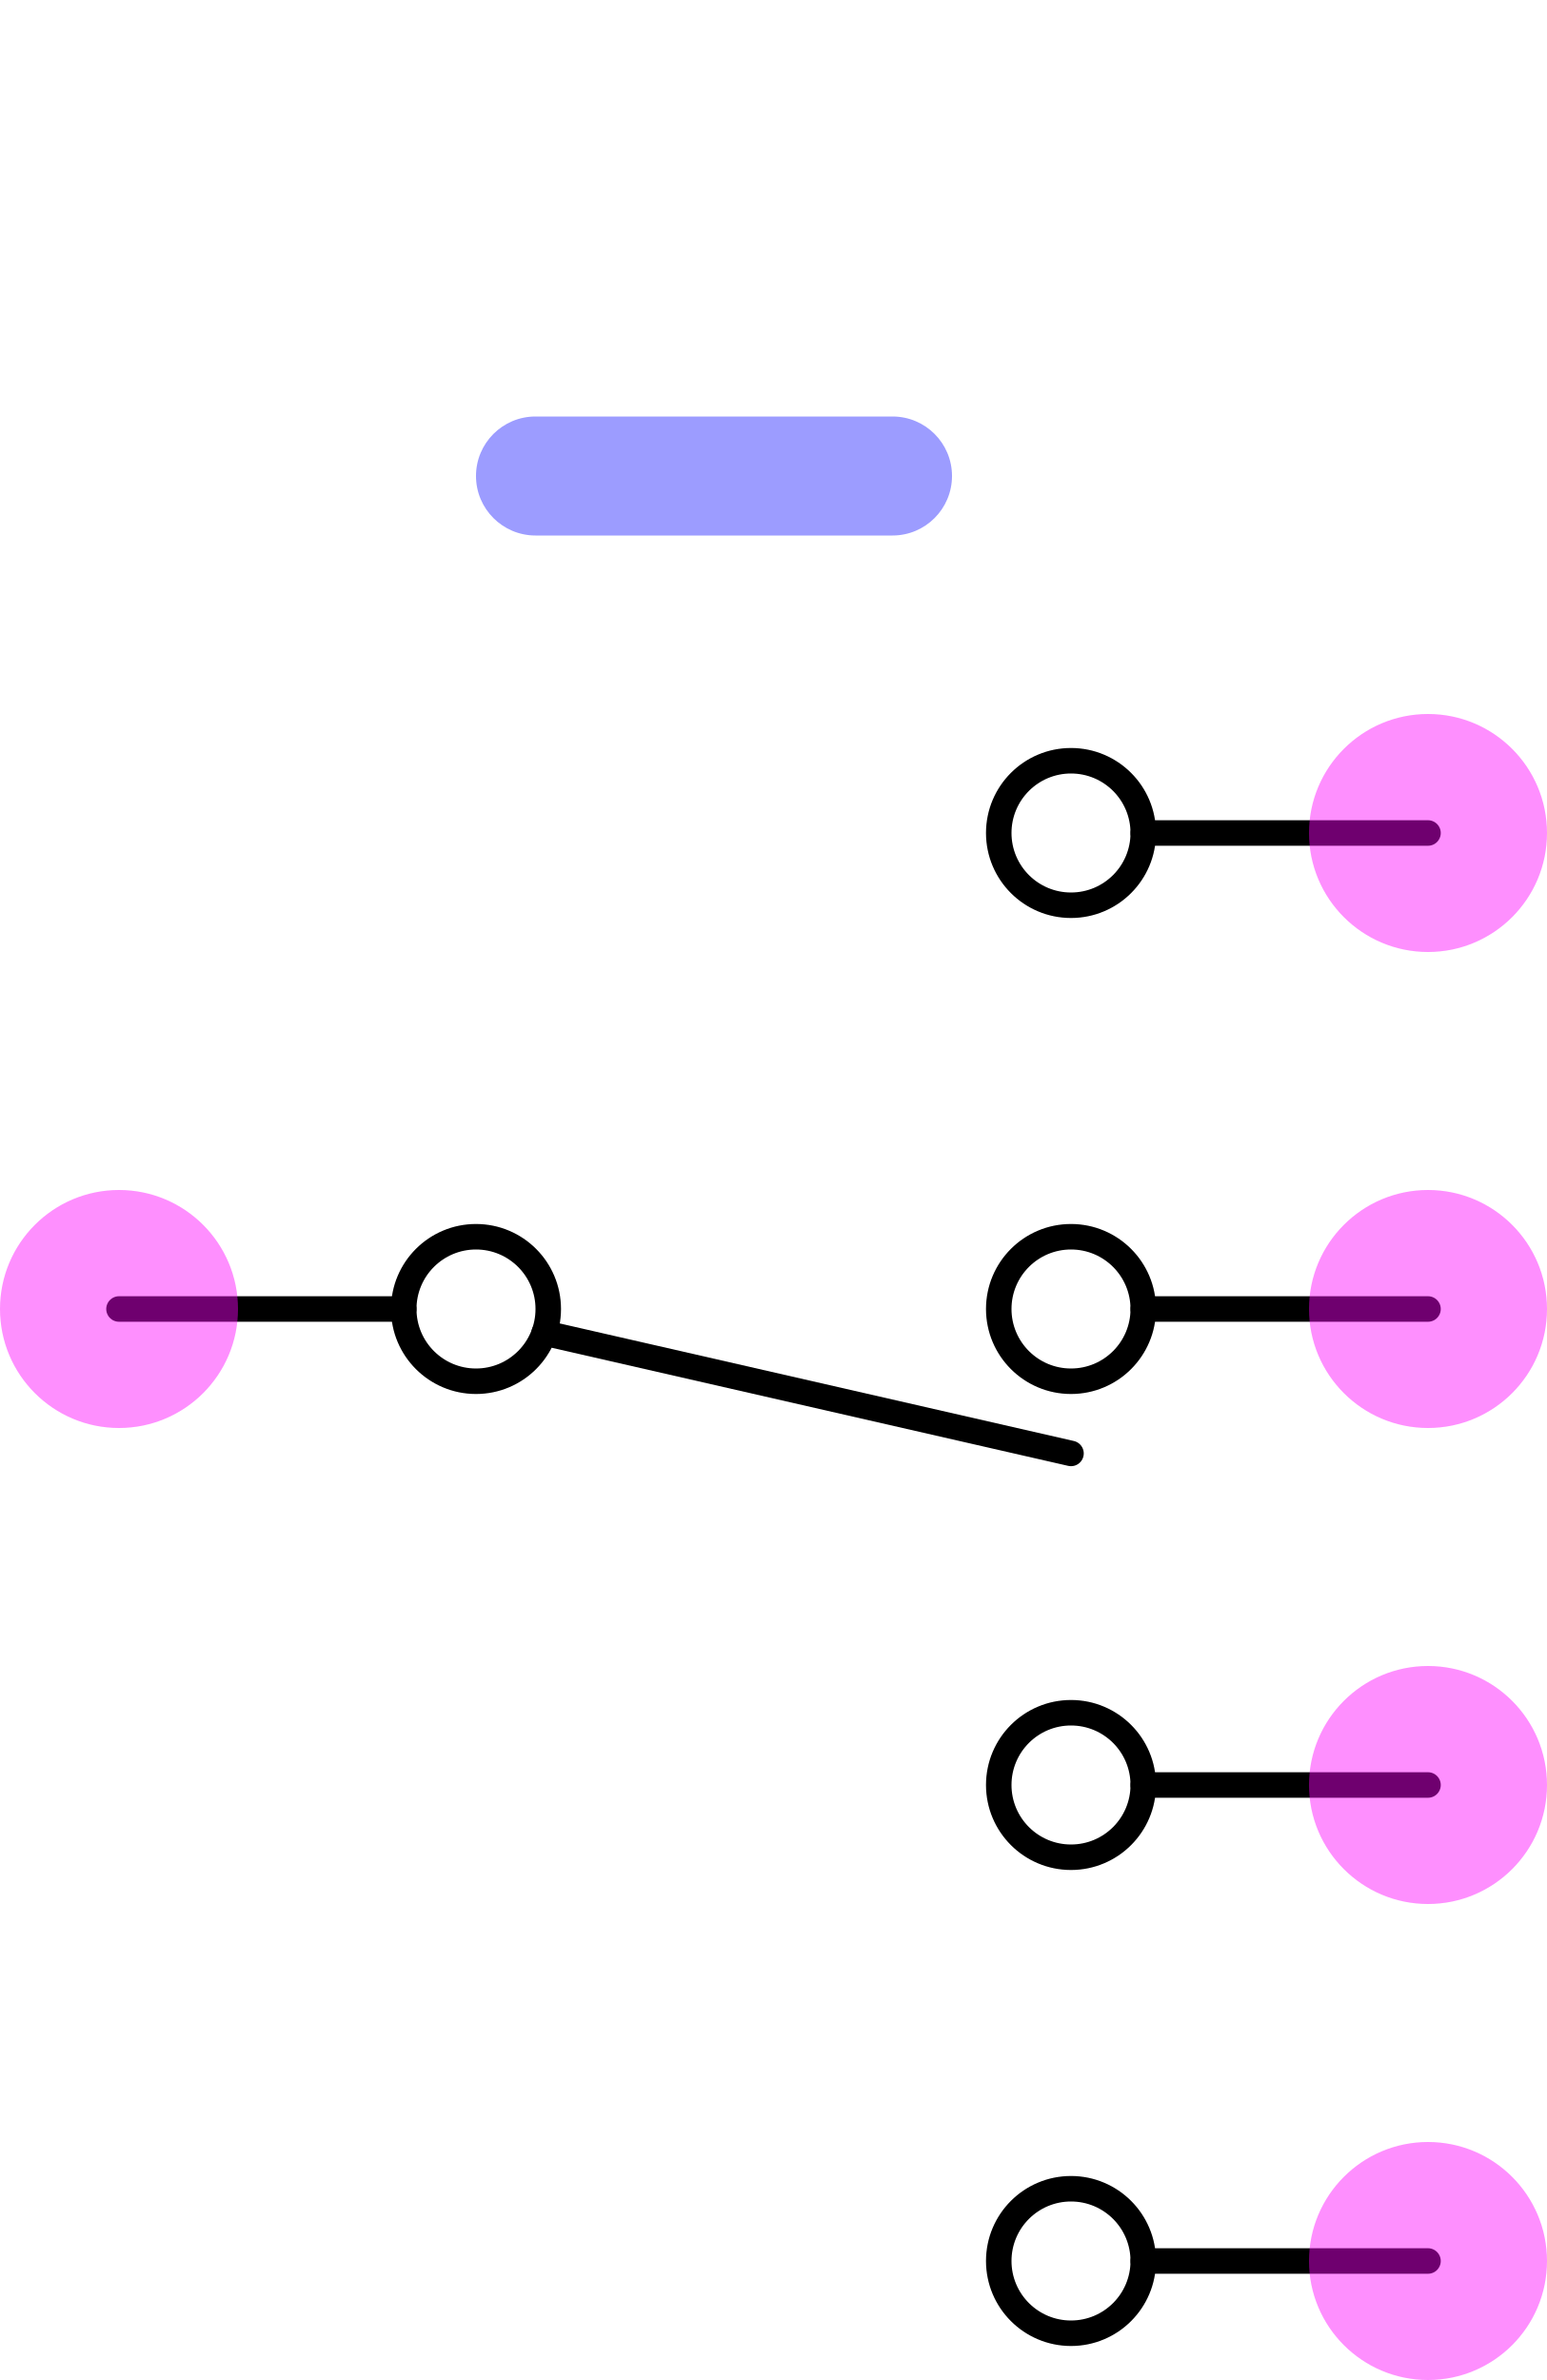
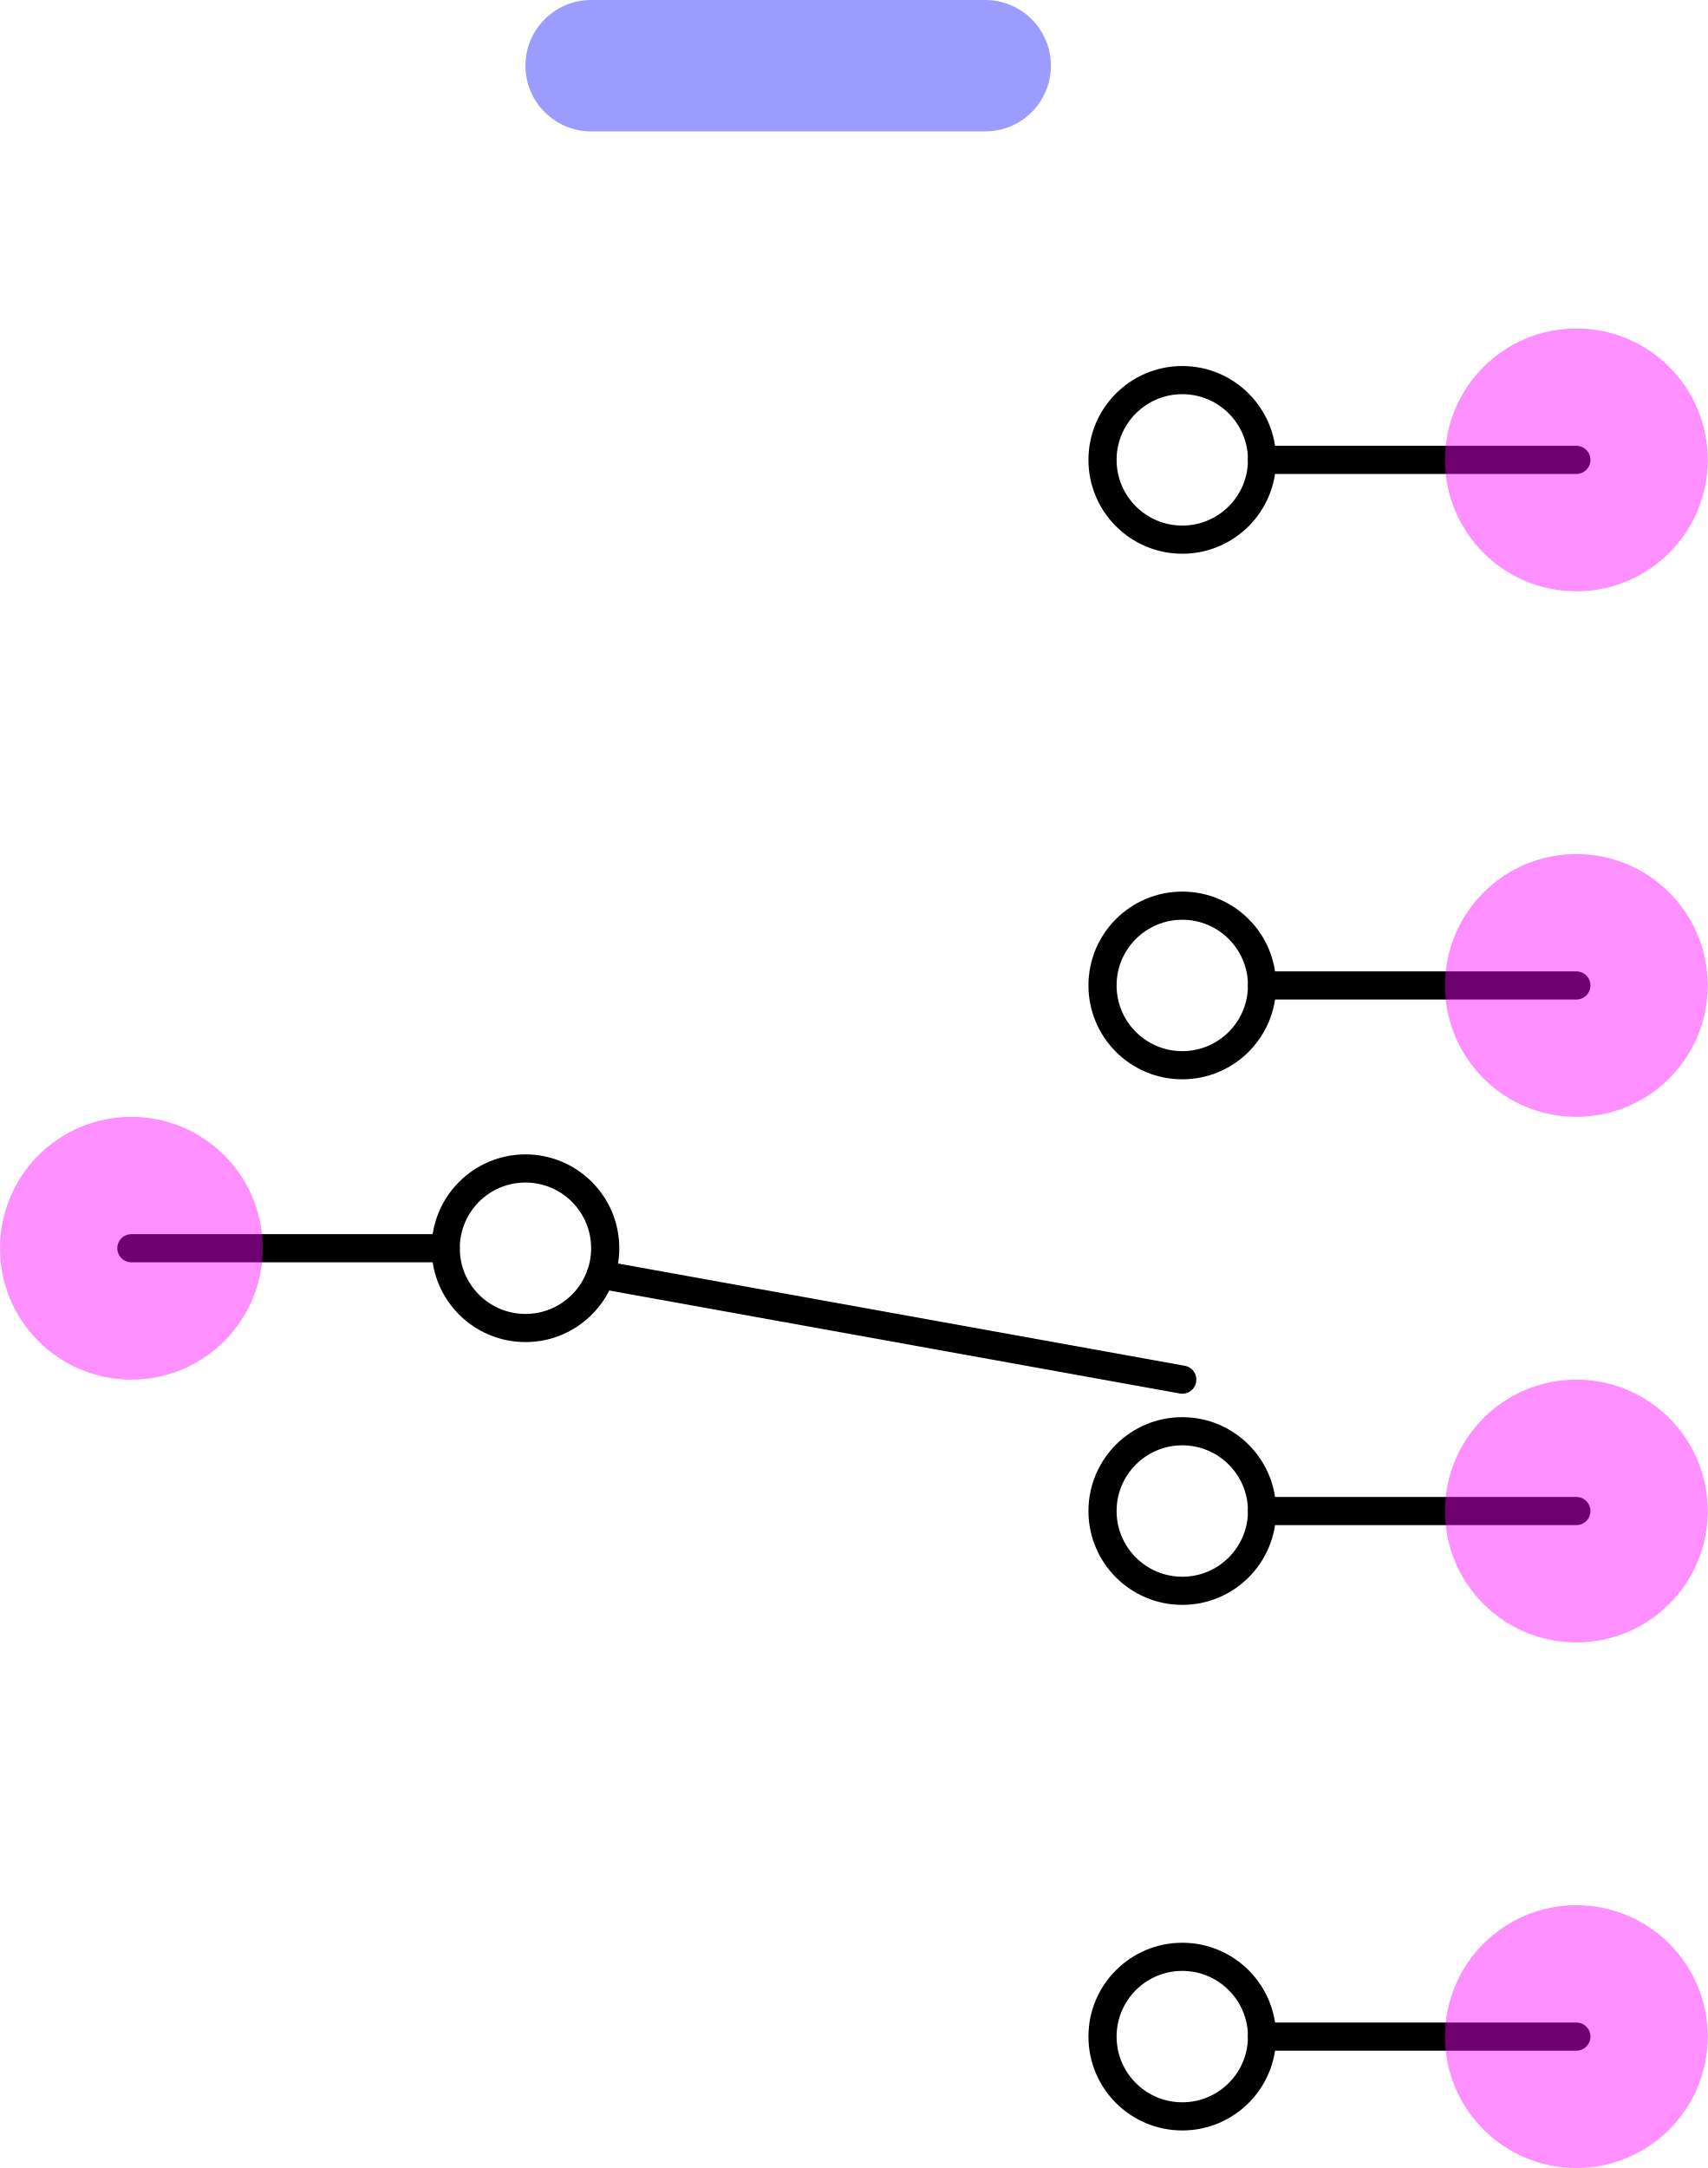
- <svg xmlns="http://www.w3.org/2000/svg" width="91" height="140" viewBox="0 0 91 140" version="1.1" id="svg1772">
+ <svg xmlns="http://www.w3.org/2000/svg" width="91" height="115.5" viewBox="0 0 91 115.5" version="1.1" id="svg1772">
  <defs id="defs1766" />
-   <g id="layer1" transform="translate(-7,59.5)">
+   <g id="layer1" transform="translate(-7,35)">
    <g id="g3959" transform="matrix(1,0,0,-1,-840,139.9167)">
      <path id="path3902" d="M 931,66.417 H 914.25" style="fill:none;stroke:#000000;stroke-width:1.5;stroke-linecap:round;stroke-linejoin:miter;stroke-miterlimit:4;stroke-dasharray:none;stroke-opacity:1" />
      <circle style="opacity:1;fill:none;fill-opacity:1;fill-rule:nonzero;stroke:#000000;stroke-width:1.5;stroke-linecap:round;stroke-linejoin:round;stroke-miterlimit:4;stroke-dasharray:none;stroke-dashoffset:0;stroke-opacity:1" id="circle3910" cx="910" cy="66.417" r="4.25" />
-       <g id="g875" transform="translate(0,42)">
+       <g id="g875" transform="translate(0,28)">
        <path id="path3929" d="m 854,80.417 16.75,-10e-7" style="fill:none;stroke:#000000;stroke-width:1.5;stroke-linecap:round;stroke-linejoin:miter;stroke-miterlimit:4;stroke-dasharray:none;stroke-opacity:1" />
        <circle r="4.25" cy="80.417" cx="-875" id="circle3931" style="opacity:1;fill:none;fill-opacity:1;fill-rule:nonzero;stroke:#000000;stroke-width:1.5;stroke-linecap:round;stroke-linejoin:round;stroke-miterlimit:4;stroke-dasharray:none;stroke-dashoffset:0;stroke-opacity:1" transform="scale(-1,1)" />
      </g>
-       <path style="opacity:1;fill:none;fill-opacity:1;fill-rule:nonzero;stroke:#000000;stroke-width:1.5;stroke-linecap:round;stroke-linejoin:miter;stroke-miterlimit:4;stroke-dasharray:none;stroke-dashoffset:0;stroke-opacity:1" d="M 879.01,121.008 910,113.921" id="path3935" />
+       <path style="opacity:1;fill:none;fill-opacity:1;fill-rule:nonzero;stroke:#000000;stroke-width:1.5;stroke-linecap:round;stroke-linejoin:miter;stroke-miterlimit:4;stroke-dasharray:none;stroke-dashoffset:0;stroke-opacity:1" d="M 879.01,107.008 910,101.417" id="path3935" />
      <g id="g3912-0" transform="translate(861,-392)">
        <path id="path3908-0" d="m 70,514.417 -16.75,-2e-5" style="fill:none;stroke:#000000;stroke-width:1.5;stroke-linecap:round;stroke-linejoin:miter;stroke-miterlimit:4;stroke-dasharray:none;stroke-opacity:1" />
        <circle r="4.25" cy="514.417" cx="49" id="circle3910-3" style="opacity:1;fill:none;fill-opacity:1;fill-rule:nonzero;stroke:#000000;stroke-width:1.5;stroke-linecap:round;stroke-linejoin:round;stroke-miterlimit:4;stroke-dasharray:none;stroke-dashoffset:0;stroke-opacity:1" />
      </g>
      <g id="g3912-0-3" transform="translate(861,-420)">
        <path id="path3908-0-6" d="m 70,514.417 -16.75,-2e-5" style="fill:none;stroke:#000000;stroke-width:1.5;stroke-linecap:round;stroke-linejoin:miter;stroke-miterlimit:4;stroke-dasharray:none;stroke-opacity:1" />
        <circle r="4.25" cy="514.417" cx="49" id="circle3910-3-7" style="opacity:1;fill:none;fill-opacity:1;fill-rule:nonzero;stroke:#000000;stroke-width:1.5;stroke-linecap:round;stroke-linejoin:round;stroke-miterlimit:4;stroke-dasharray:none;stroke-dashoffset:0;stroke-opacity:1" />
      </g>
      <g id="g3912-0-3-2" transform="translate(861,-364)">
        <path id="path3908-0-6-7" d="m 70,514.417 -16.75,-2e-5" style="fill:none;stroke:#000000;stroke-width:1.5;stroke-linecap:round;stroke-linejoin:miter;stroke-miterlimit:4;stroke-dasharray:none;stroke-opacity:1" />
        <circle r="4.25" cy="514.417" cx="49" id="circle3910-3-7-0" style="opacity:1;fill:none;fill-opacity:1;fill-rule:nonzero;stroke:#000000;stroke-width:1.5;stroke-linecap:round;stroke-linejoin:round;stroke-miterlimit:4;stroke-dasharray:none;stroke-dashoffset:0;stroke-opacity:1" />
      </g>
    </g>
-     <circle transform="scale(1,-1)" r="7" cy="-17.5" cx="14" id="path2306-7-3" style="opacity:0.441;fill:#fd00fd;fill-opacity:1;stroke:none;stroke-width:1;stroke-linecap:butt;stroke-miterlimit:4;stroke-dasharray:none;stroke-dashoffset:0;stroke-opacity:1">
+     <circle transform="scale(1,-1)" r="7" cy="-31.5" cx="14" id="path2306-7-3" style="opacity:0.441;fill:#fd00fd;fill-opacity:1;stroke:none;stroke-width:1;stroke-linecap:butt;stroke-miterlimit:4;stroke-dasharray:none;stroke-dashoffset:0;stroke-opacity:1">
      </circle>
    <circle transform="scale(1,-1)" r="7" cy="-73.5" cx="91" id="path2306-7-56" style="opacity:0.441;fill:#fd00fd;fill-opacity:1;stroke:none;stroke-width:1;stroke-linecap:butt;stroke-miterlimit:4;stroke-dasharray:none;stroke-dashoffset:0;stroke-opacity:1">
      </circle>
    <circle transform="scale(1,-1)" r="7" cy="-45.5" cx="91" id="path2306-7-2" style="opacity:0.441;fill:#fd00fd;fill-opacity:1;stroke:none;stroke-width:1;stroke-linecap:butt;stroke-miterlimit:4;stroke-dasharray:none;stroke-dashoffset:0;stroke-opacity:1">
      </circle>
    <rect rx="3.5" ry="3.5" y="-35" x="35" height="7" width="28" id="rect2568-2-9-1-3-62" style="opacity:1;fill:#0000ff;fill-opacity:0.389;stroke:#000000;stroke-width:0;stroke-linecap:butt;stroke-miterlimit:4;stroke-dasharray:none;stroke-dashoffset:0;stroke-opacity:1" />
    <circle transform="scale(1,-1)" r="7" cy="-17.5" cx="91" id="path2306-7-3-7" style="opacity:0.441;fill:#fd00fd;fill-opacity:1;stroke:none;stroke-width:1;stroke-linecap:butt;stroke-miterlimit:4;stroke-dasharray:none;stroke-dashoffset:0;stroke-opacity:1">
      </circle>
    <circle transform="scale(1,-1)" r="7" cy="10.5" cx="91" id="path2306-7-2-5" style="opacity:0.441;fill:#fd00fd;fill-opacity:1;stroke:none;stroke-width:1;stroke-linecap:butt;stroke-miterlimit:4;stroke-dasharray:none;stroke-dashoffset:0;stroke-opacity:1">
      </circle>
  </g>
</svg>
